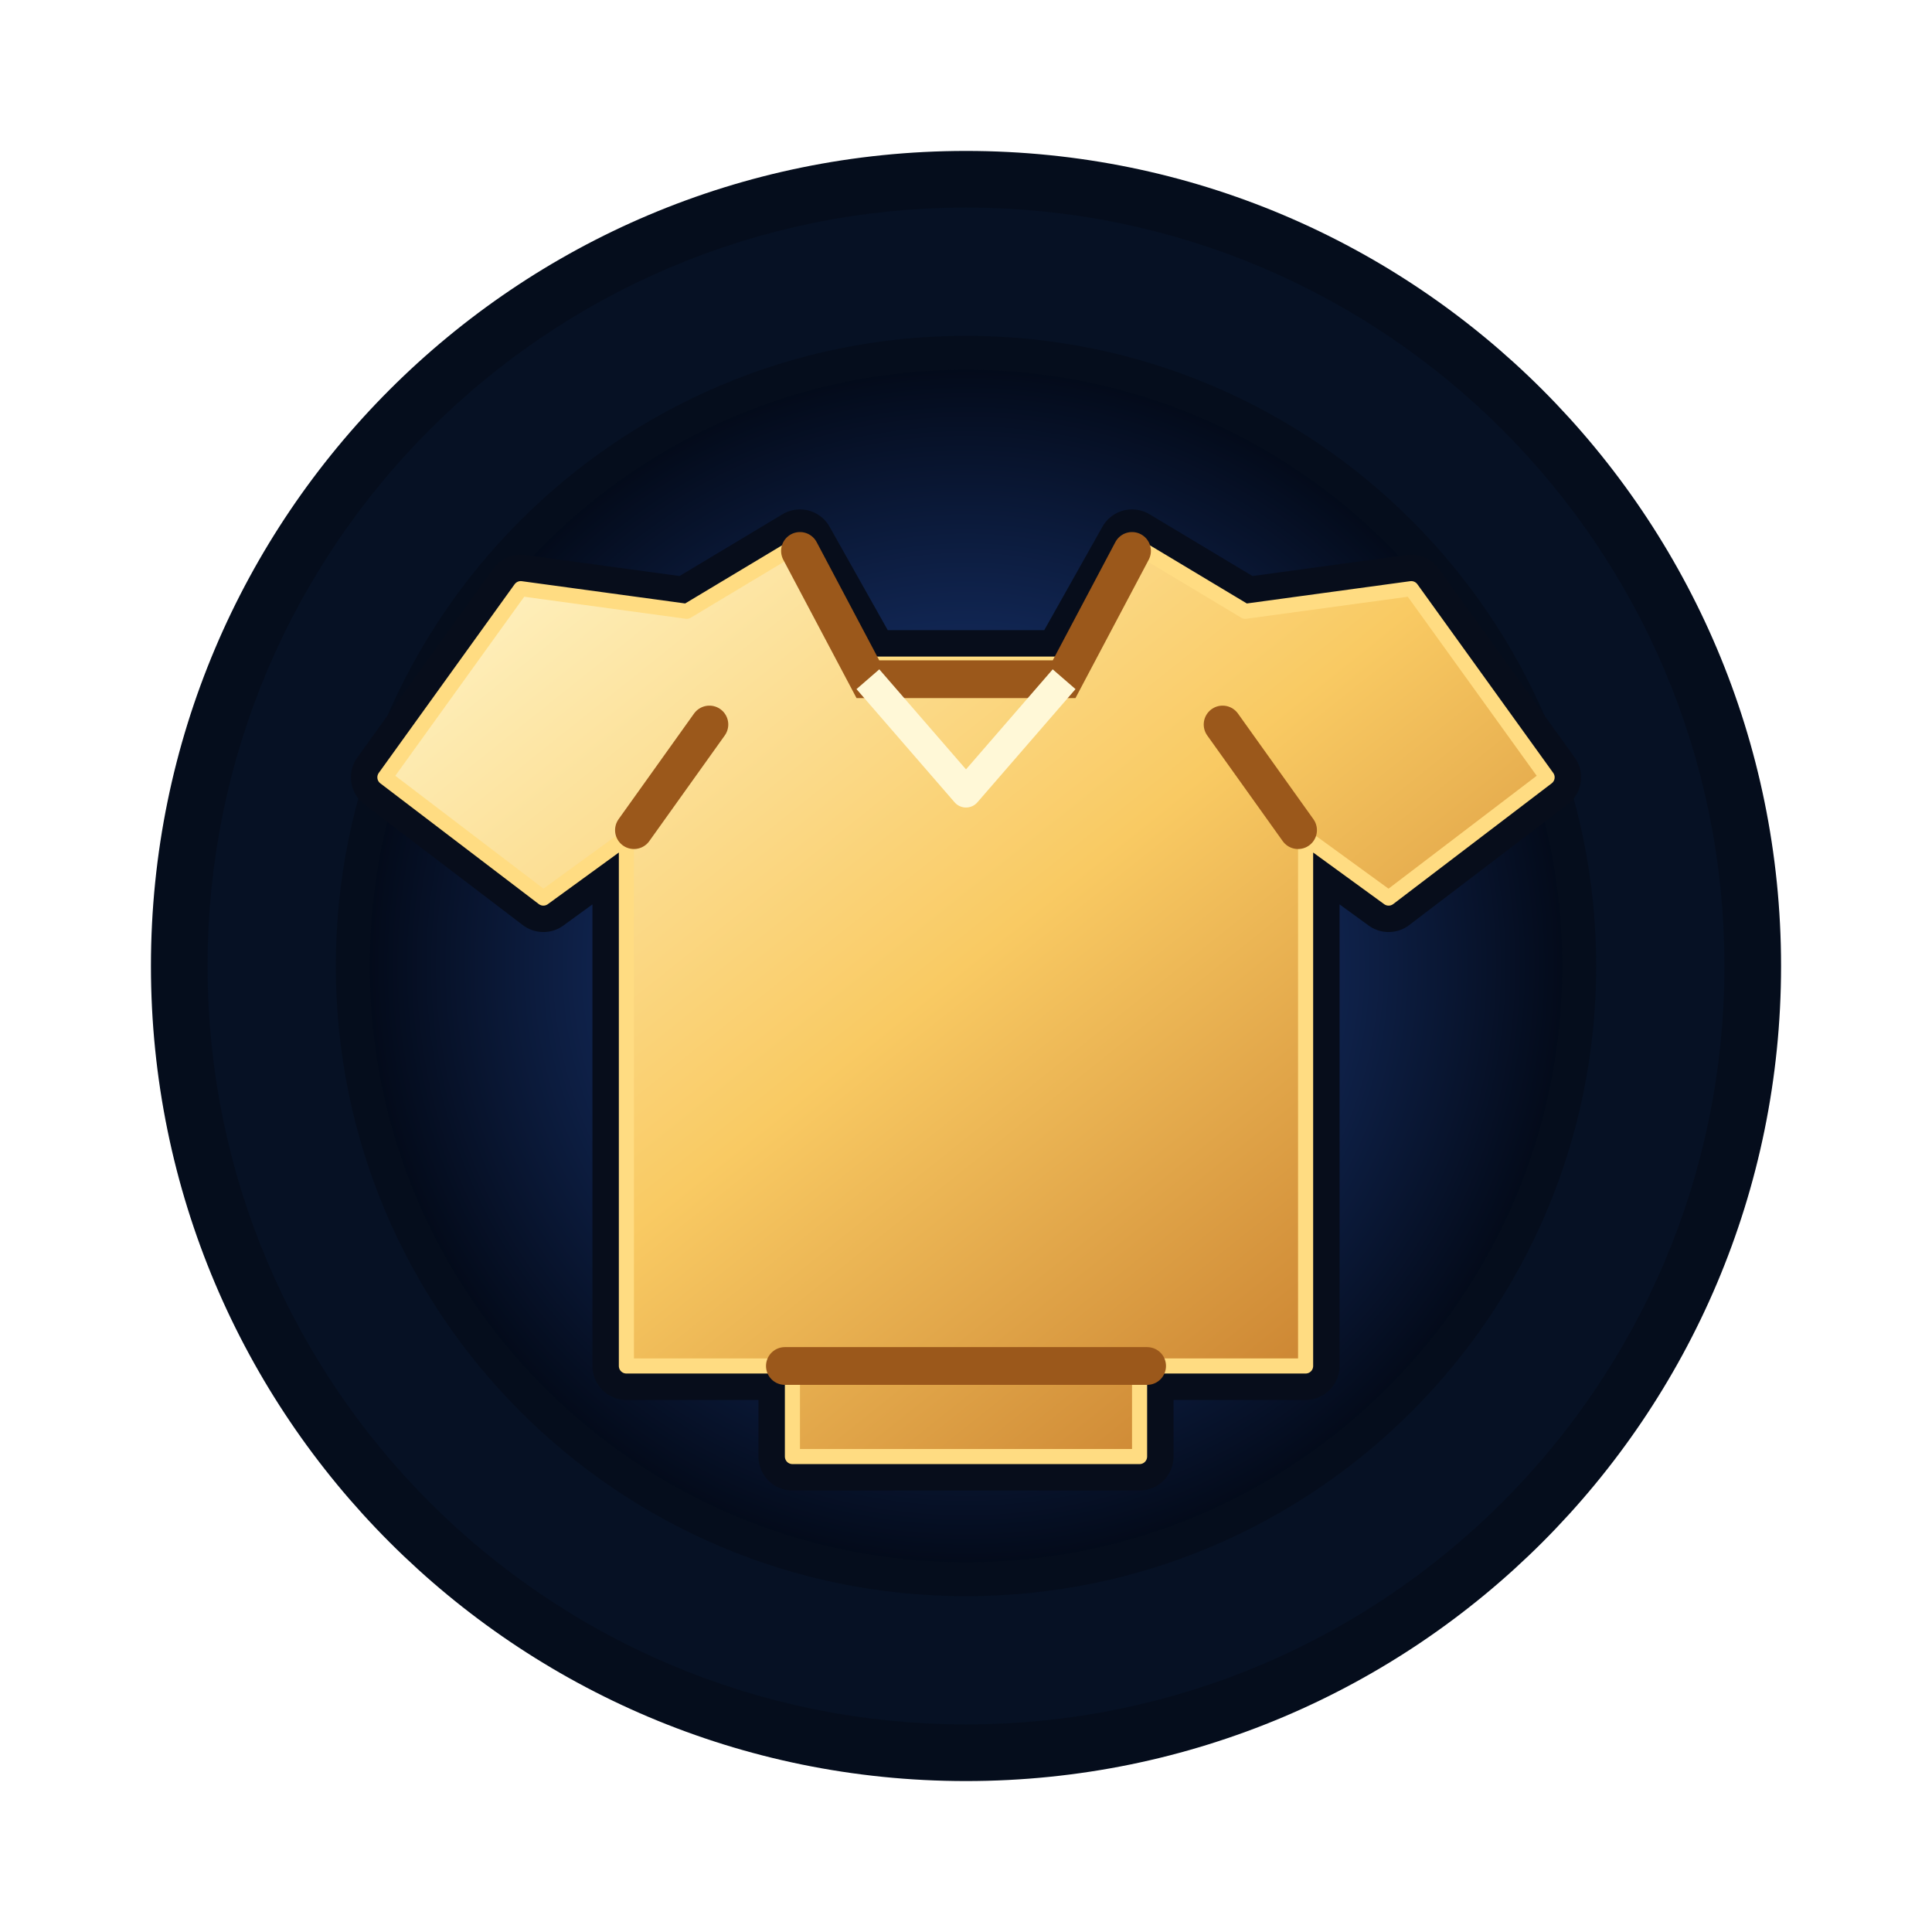
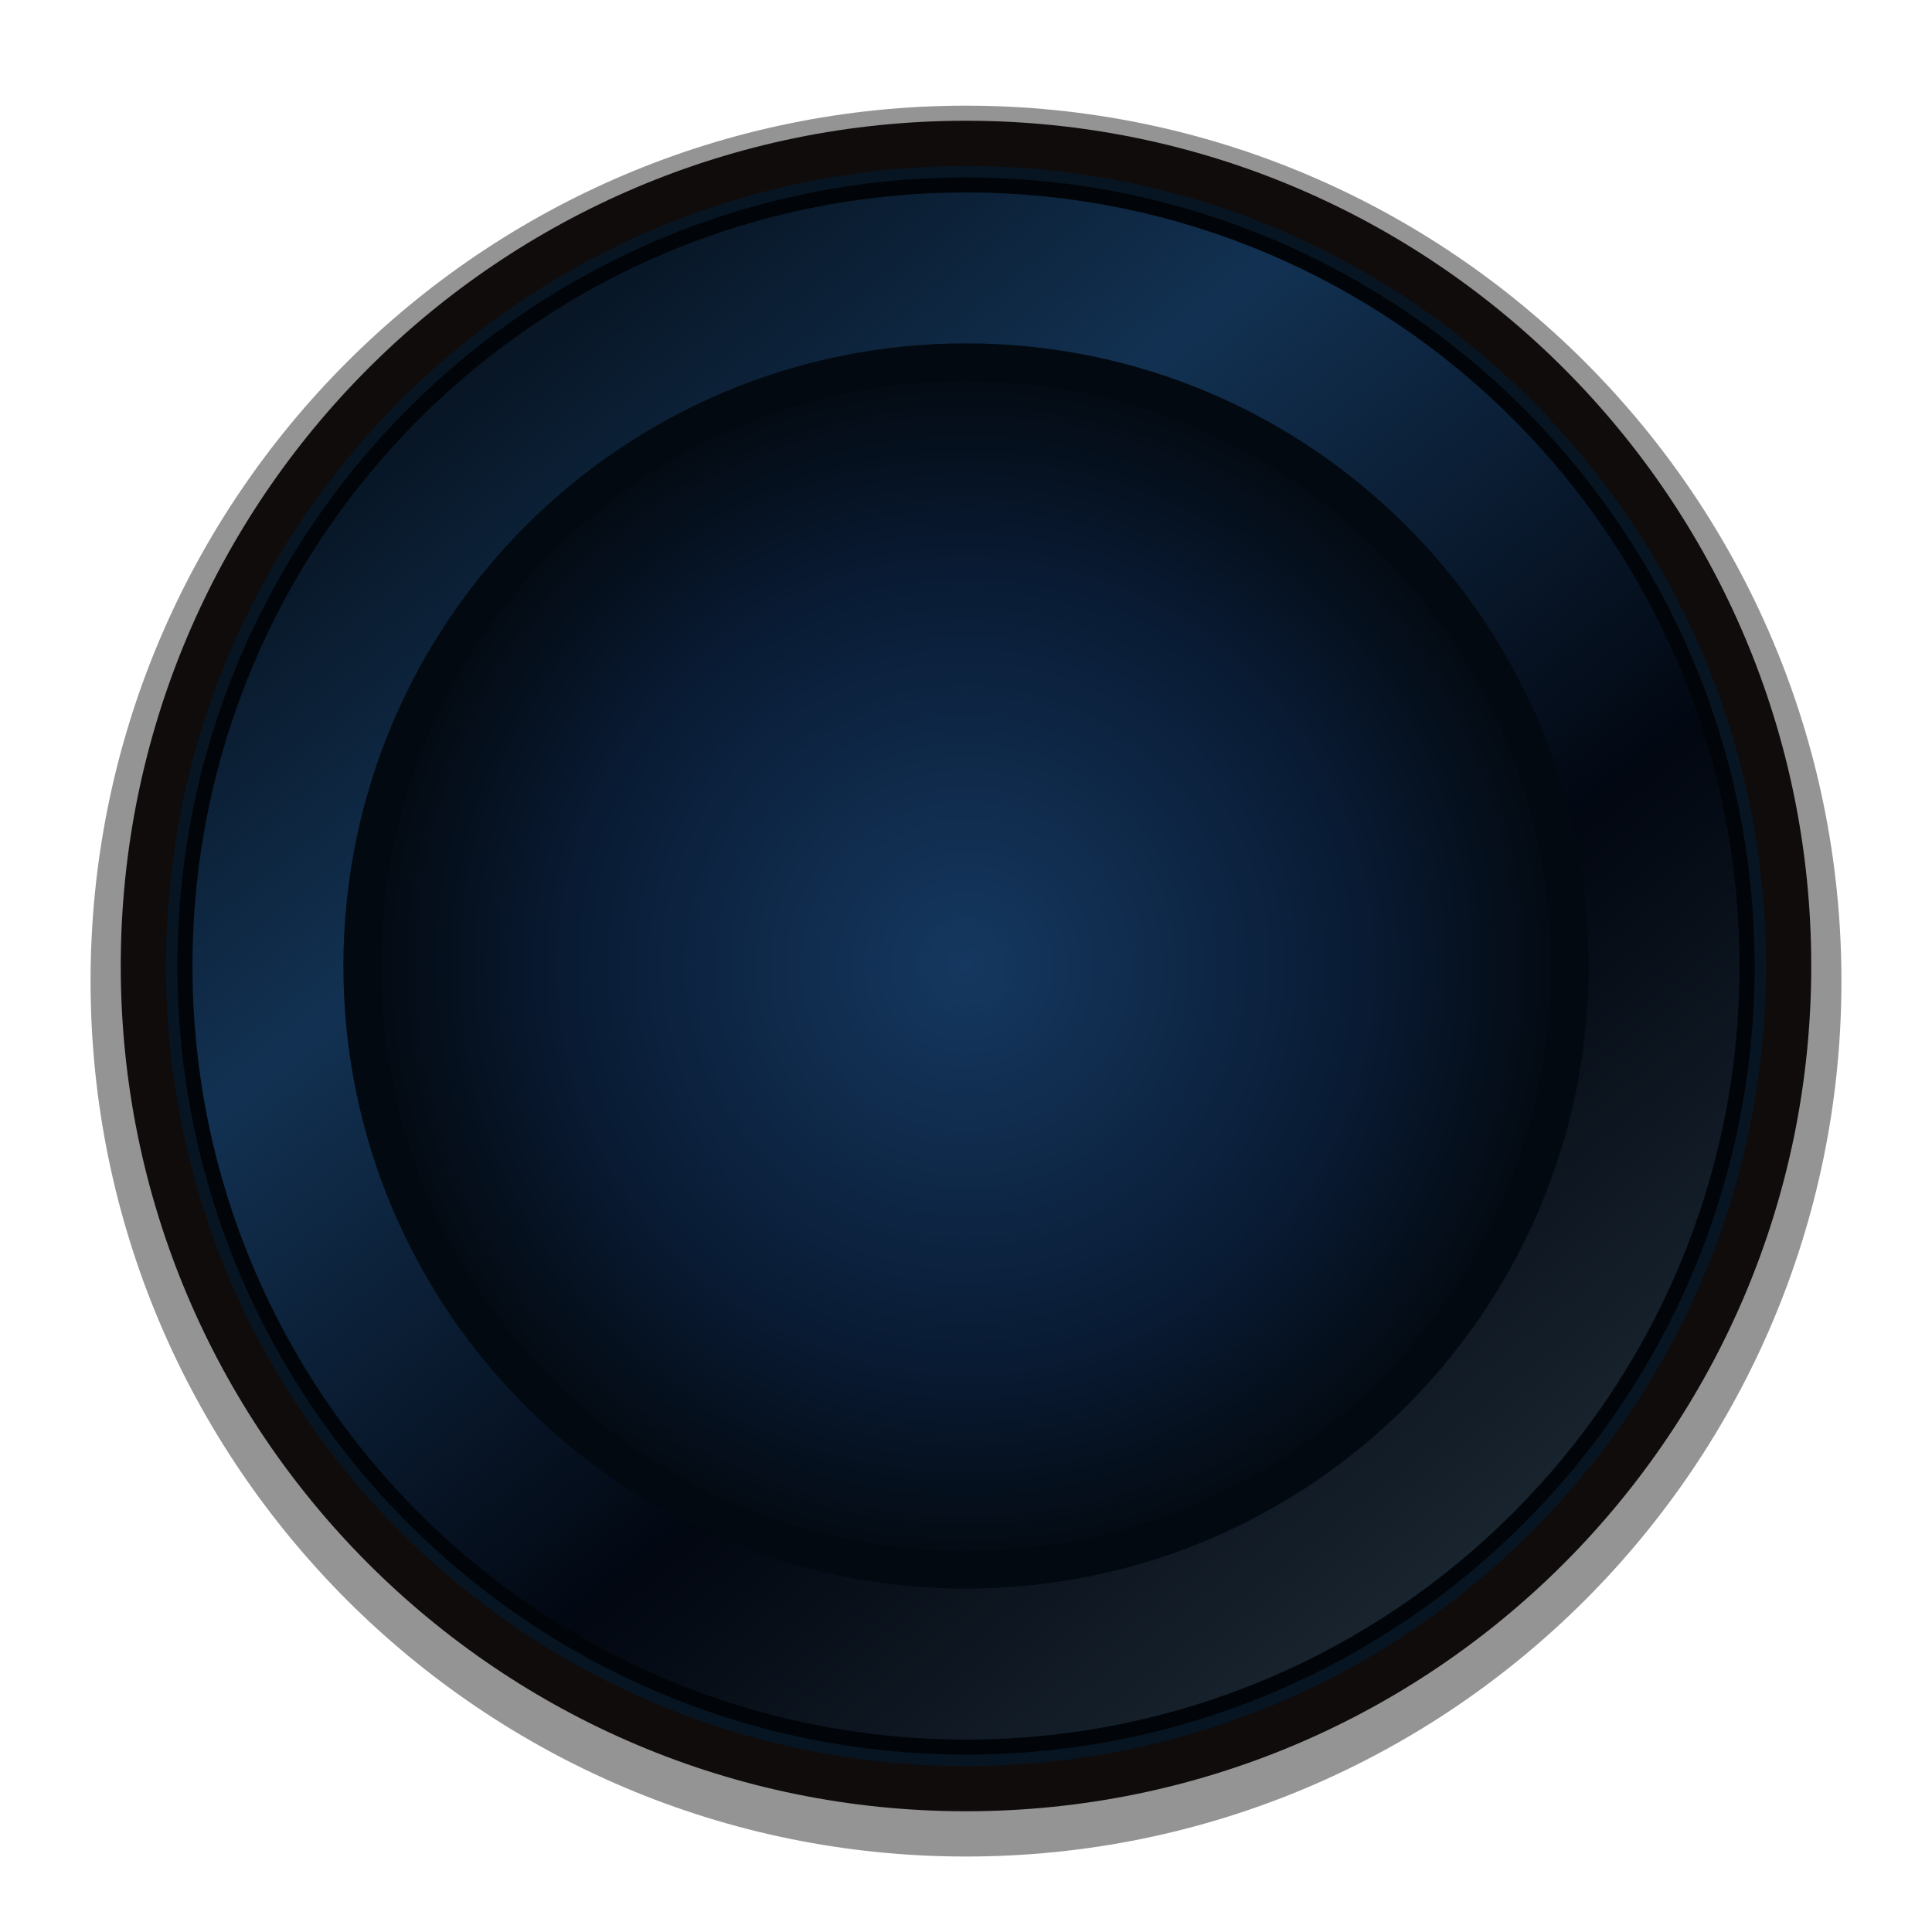
<svg xmlns="http://www.w3.org/2000/svg" width="512" height="512" viewBox="0 0 256 256">
  <defs>
-     <radialGradient id="disc">
-       <stop stop-color="#254d91" />
-       <stop offset=".58" stop-color="#10244f" />
-       <stop offset="1" stop-color="#030a19" />
+     <radialGradient id="well">
+       <stop stop-color="#153860" />
+       <stop offset=".65" stop-color="#091b34" />
+       <stop offset="1" stop-color="#030910" />
    </radialGradient>
-     <linearGradient id="cloth" x1="0" x2="1" y1="0" y2="1">
-       <stop stop-color="#fff6cc" />
-       <stop offset=".48" stop-color="#f9ca63" />
-       <stop offset="1" stop-color="#ba6a1f" />
+     <linearGradient id="groove" x1="0" y1="0" x2=".8" y2="1">
+       <stop stop-color="#02070d" />
+       <stop offset=".35" stop-color="#123152" />
+       <stop offset=".7" stop-color="#020711" />
+       <stop offset="1" stop-color="#1a2631" />
    </linearGradient>
  </defs>
-   <circle cx="128" cy="128" r="108" fill="#050d1c" />
-   <circle cx="128" cy="128" r="92" fill="none" stroke="#061124" stroke-width="17" />
-   <circle cx="128" cy="128" r="79" fill="url(#disc)" />
-   <path d="M106 72 L91 81 L69 78 L51 103 L72 119 L83 111 L83 181 L105 181 L105 193 L151 193 L151 181 L173 181 L173 111 L184 119 L205 103 L187 78 L165 81 L150 72 L141 88 L115 88 Z" fill="#24140d" stroke="#070d1b" stroke-width="9" stroke-linejoin="round" />
-   <path d="M106 72 L91 81 L69 78 L51 103 L72 119 L83 111 L83 181 L105 181 L105 193 L151 193 L151 181 L173 181 L173 111 L184 119 L205 103 L187 78 L165 81 L150 72 L141 88 L115 88 Z" fill="url(#cloth)" stroke="#ffdc82" stroke-width="2" stroke-linejoin="round" />
-   <path d="M106 73 L115 90 L141 90 L150 73 M84 110 L94 96 M172 110 L162 96 M104 181 L152 181" fill="none" stroke="#9b581b" stroke-width="5" stroke-linecap="round" />
-   <path d="M115 90 L128 105 L141 90" fill="none" stroke="#fff8d7" stroke-width="4" stroke-linejoin="round" />
+   <circle cx="128" cy="130" r="116" fill="#000000" opacity=".42" />
+   <circle cx="128" cy="128" r="112" fill="#100c0b" />
+   <circle cx="128" cy="128" r="106" fill="#071523" />
+   <circle cx="128" cy="128" r="92" fill="none" stroke="#010509" stroke-width="25" />
+   <circle cx="128" cy="128" r="92" fill="none" stroke="url(#groove)" stroke-width="21" />
+   <circle cx="128" cy="128" r="80" fill="url(#well)" />
+   <circle cx="128" cy="128" r="80" fill="none" stroke="#030910" stroke-width="5" />
</svg>
